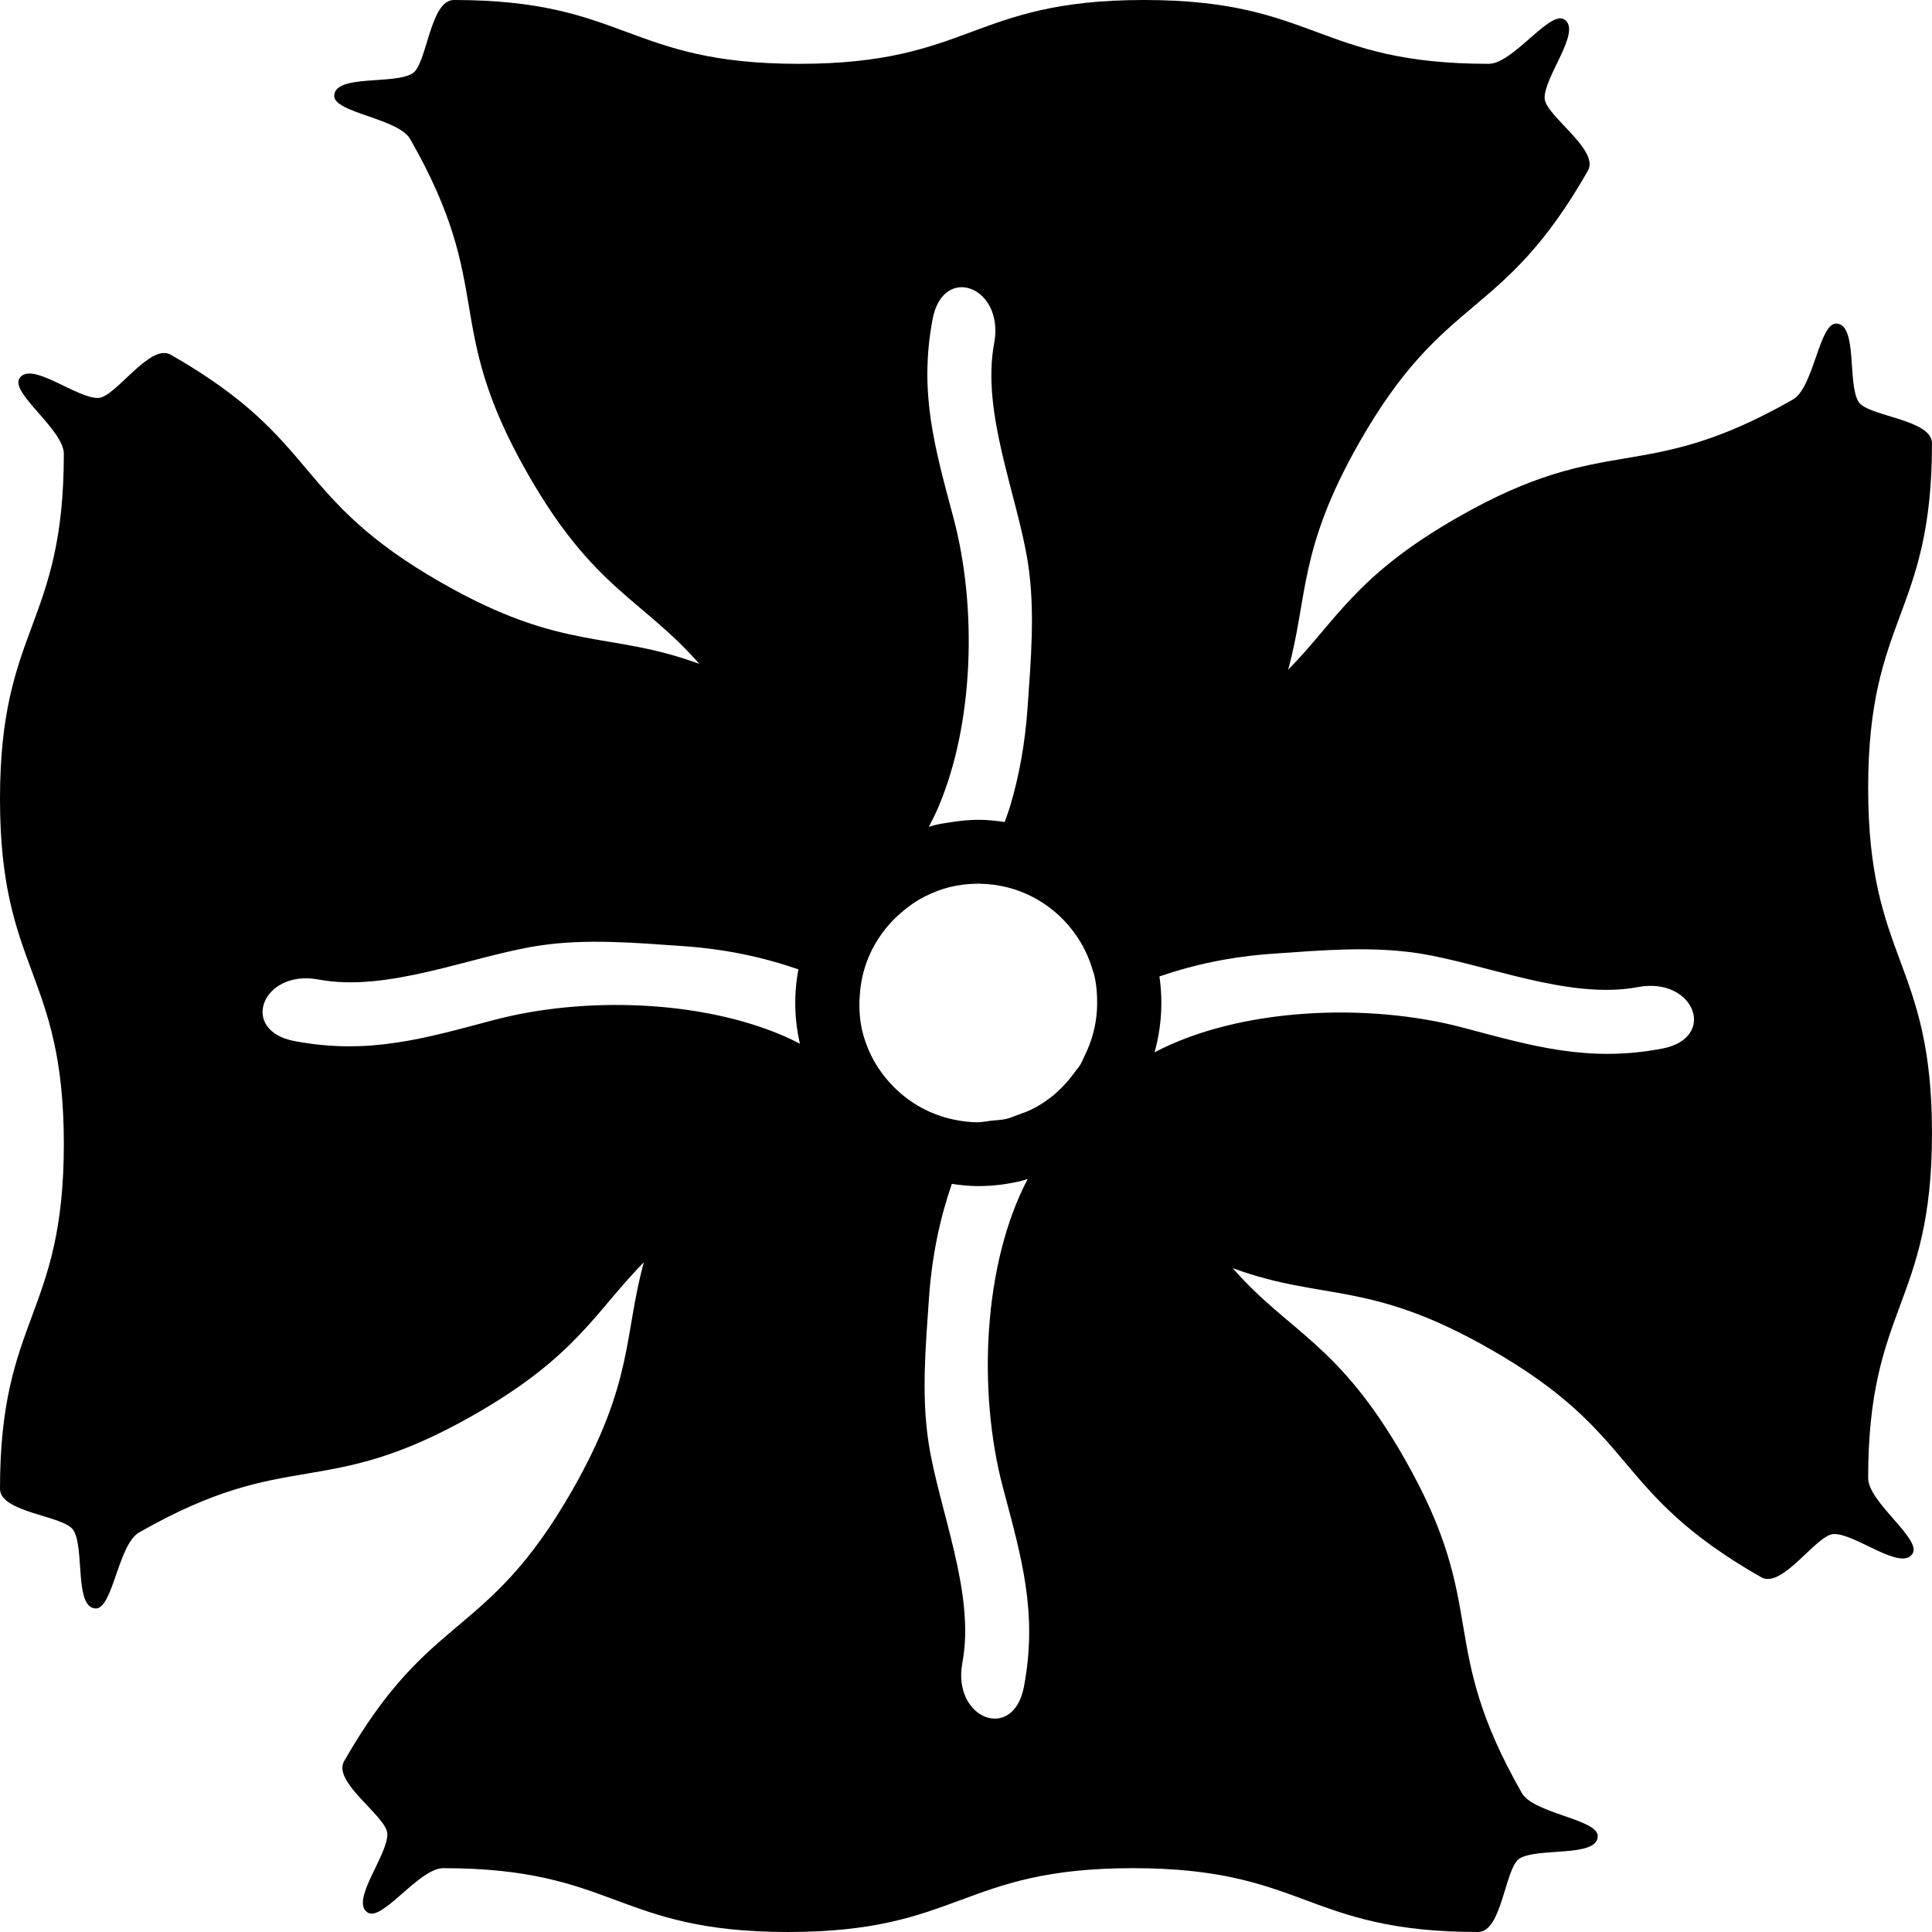
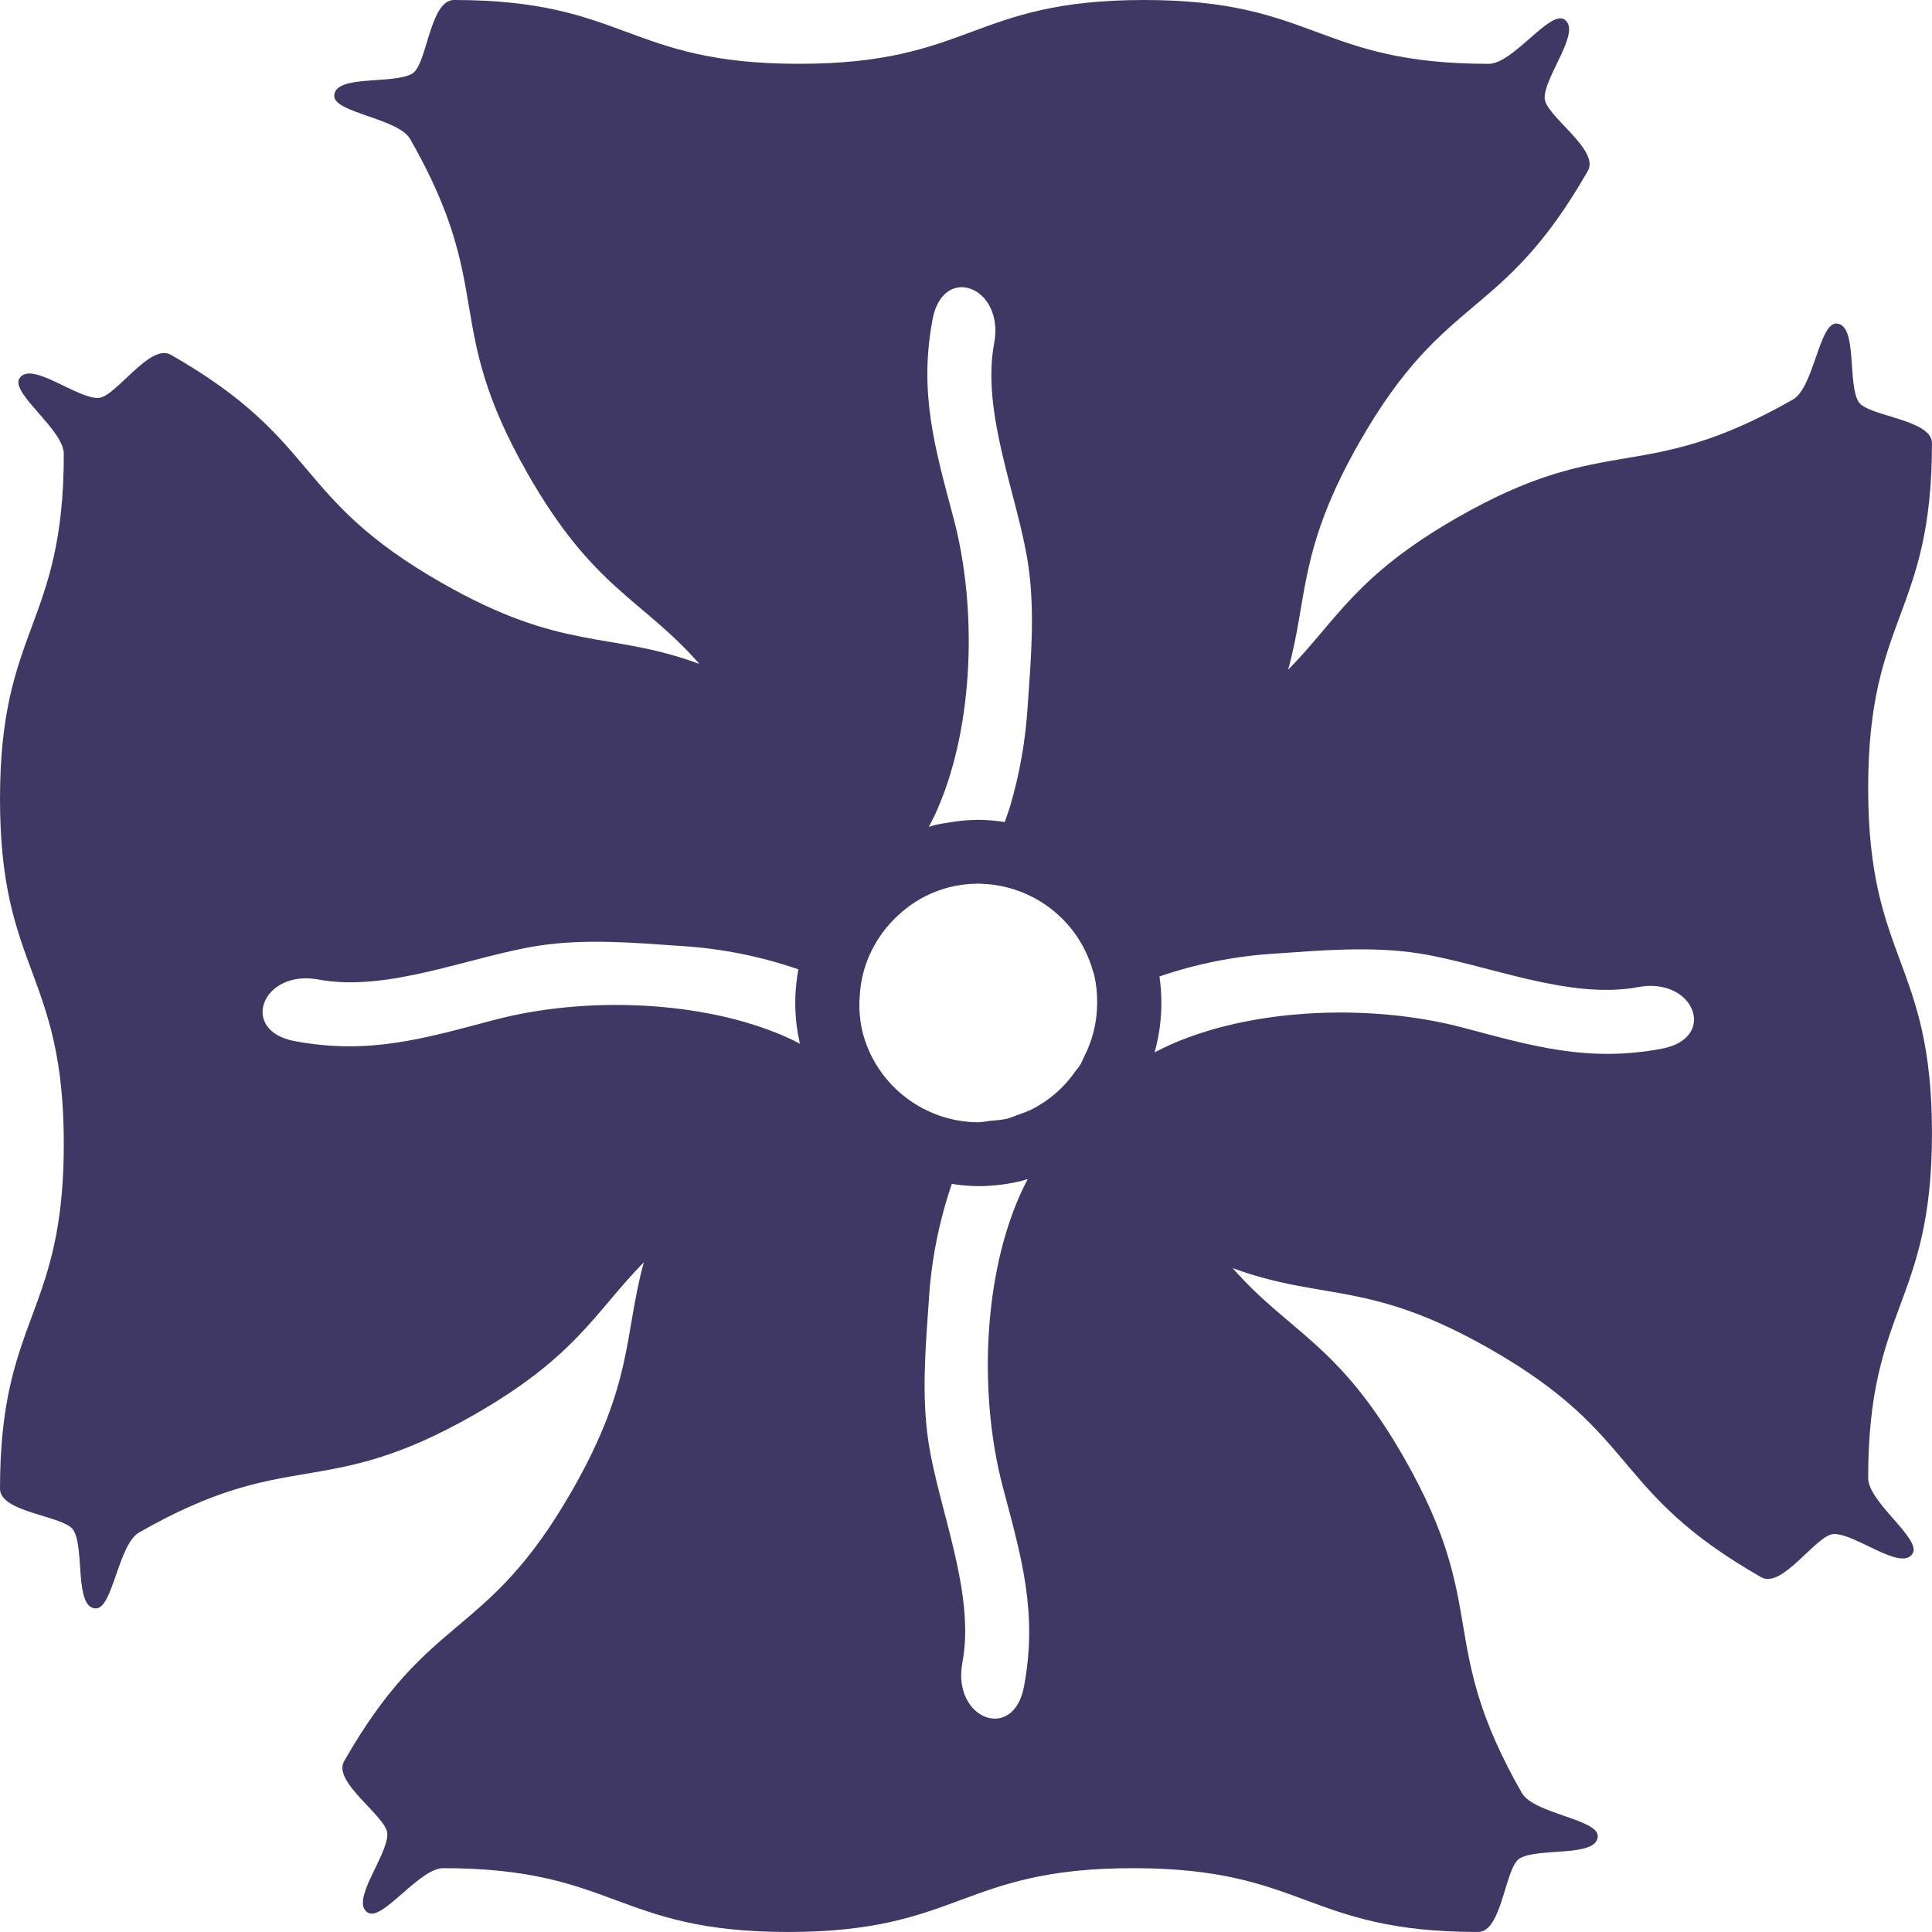
- <svg xmlns="http://www.w3.org/2000/svg" version="1.1" id="Capa_1" x="0px" y="0px" width="320.966px" height="320.966px" viewBox="0 0 320.966 320.966" style="enable-background:new 0 0 320.966 320.966;" xml:space="preserve">
-   <g>
-     <g>
-       <path d="M308.771,66.764c-1.905-3.019-0.114-12.855-3.682-13.013c-2.868-0.127-3.754,10.641-7.233,12.625    C272.69,80.74,267.43,71.53,242.264,85.895c-17.104,9.756-20.163,17.143-28.262,25.37c3.324-12.072,1.646-19.925,11.857-37.821    c14.364-25.166,23.576-19.91,37.94-45.076c1.988-3.479-7.048-9.147-7.183-12.016c-0.155-3.562,6.271-11.219,3.252-13.129    c-2.423-1.533-8.533,7.381-12.541,7.381C218.693,10.604,218.693,0,190.048,0c-28.658,0-28.658,10.604-57.317,10.604    C104.07,10.604,104.07,0,75.412,0c-4.008,0-4.448,10.654-6.876,12.192c-3.019,1.908-12.854,0.122-13.013,3.684    c-0.127,2.869,10.641,3.754,12.625,7.231c14.354,25.15,5.145,30.406,19.498,55.559c10.985,19.255,18.965,20.738,28.537,31.625    c-15.164-5.559-22.551-1.9-42.769-13.442c-25.15-14.354-19.895-23.562-45.044-37.917c-3.477-1.988-9.147,7.045-12.016,7.179    C12.79,66.27,5.134,59.844,3.224,62.86c-1.53,2.428,7.381,8.539,7.381,12.546C10.605,104.064,0,104.064,0,132.726    c0,28.658,10.605,28.658,10.605,57.322C10.605,218.683,0,218.683,0,247.328c0,4.008,10.654,4.442,12.192,6.876    c1.908,3.014,0.116,12.853,3.684,13.008c2.869,0.129,3.754-10.636,7.236-12.624c25.166-14.364,30.427-5.152,55.592-19.517    c17.098-9.756,20.164-17.145,28.26-25.367c-3.325,12.069-1.647,19.925-11.861,37.82c-14.364,25.166-23.573,19.904-37.938,45.07    c-1.988,3.479,7.045,9.15,7.18,12.019c0.158,3.562-6.268,11.221-3.252,13.127c2.429,1.532,8.539-7.379,12.542-7.379    c28.638,0,28.638,10.604,57.28,10.604c28.661,0,28.661-10.604,57.319-10.604c28.661,0,28.661,10.604,57.322,10.604    c4.008,0,4.442-10.651,6.876-12.194c3.014-1.905,12.853-0.119,13.008-3.682c0.129-2.869-10.636-3.754-12.625-7.234    c-14.354-25.145-5.142-30.405-19.495-55.556c-10.982-19.258-18.968-20.738-28.537-31.623c15.162,5.557,22.551,1.896,42.771,13.442    c25.146,14.354,19.895,23.561,45.039,37.915c3.48,1.988,9.15-7.043,12.019-7.178c3.562-0.16,11.222,6.266,13.127,3.252    c1.532-2.434-7.379-8.544-7.379-12.552c0-28.655,10.604-28.655,10.604-57.316c0-28.658-10.604-28.658-10.604-57.319    c0-28.638,10.604-28.638,10.604-57.28C320.961,69.633,310.305,69.188,308.771,66.764z M171.323,184.341    c-0.652,0.321-1.346,0.555-2.04,0.809c-0.067,0.03-0.135,0.051-0.207,0.072c-0.611,0.217-1.201,0.497-1.849,0.652    c-0.859,0.207-1.74,0.217-2.615,0.315c-0.673,0.073-1.341,0.238-2.009,0.243c-0.036,0-0.072,0.016-0.111,0.016    c-1.325,0-2.612-0.16-3.871-0.414c-3.907-0.781-7.413-2.708-10.149-5.473c-1.727-1.74-3.164-3.791-4.161-6.121    c-0.425-0.989-0.779-2.02-1.046-3.106c-0.414-1.688-0.52-3.366-0.486-5.038c0.005-0.265,0.031-0.514,0.046-0.771    c0.132-2.3,0.626-4.511,1.507-6.584c1.175-2.773,2.98-5.233,5.264-7.226c1.248-1.087,2.599-2.059,4.122-2.817    c1.282-0.637,2.641-1.173,4.088-1.528c1.522-0.37,3.081-0.551,4.624-0.562c0.036,0,0.073-0.016,0.111-0.016    c0.117,0,0.229,0.026,0.345,0.031c6.211,0.111,11.783,3.106,15.366,7.837c0.776,1.03,1.471,2.12,2.04,3.304    c0.518,1.077,0.963,2.201,1.289,3.389c0.052,0.192,0.141,0.36,0.187,0.557c0.389,1.601,0.513,3.221,0.503,4.826    c-0.011,2.703-0.591,5.354-1.699,7.85c-0.119,0.27-0.248,0.539-0.383,0.803c-0.248,0.503-0.435,1.031-0.725,1.513    c-0.249,0.398-0.57,0.735-0.839,1.118C176.719,180.722,174.249,182.896,171.323,184.341z M154.932,53.034    c1.761-9.331,11.99-5.364,10.229,3.99c-2.175,11.537,3.895,25.38,5.613,36.506c1.223,7.878,0.487,16.109-0.062,24.032    c-0.415,5.957-1.388,11.283-2.874,16.293c-0.274,0.917-0.616,1.807-0.927,2.711c-1.435-0.213-2.888-0.373-4.365-0.373    c-1.608,0-3.236,0.181-4.868,0.445c-0.797,0.127-1.592,0.238-2.387,0.435c-0.334,0.086-0.652,0.202-0.981,0.293    c0.011-0.023,0.021-0.049,0.037-0.07c0.536-1.022,1.056-2.061,1.522-3.158c5.944-13.893,6.485-33.226,2.545-48.059    C155.323,74.451,152.62,65.299,154.932,53.034z M81.98,169.475c-11.623,3.086-20.775,5.794-33.039,3.485    c-9.331-1.761-5.365-11.99,3.987-10.229c11.54,2.172,25.383-3.896,36.508-5.613c7.879-1.222,16.109-0.489,24.029,0.062    c7.128,0.495,13.336,1.841,19.175,3.86c-0.572,3.044-0.689,6.208-0.282,9.404c0.129,0.983,0.308,1.968,0.53,2.951    c-0.82-0.425-1.654-0.839-2.529-1.222C116.44,166.099,96.93,165.503,81.98,169.475z M170.112,280.198    c-1.761,9.331-11.988,5.365-10.228-3.987c2.173-11.536-3.899-25.383-5.615-36.505c-1.22-7.882-0.489-16.109,0.062-24.027    c0.489-7.062,1.81-13.214,3.798-19.004c1.437,0.218,2.889,0.373,4.367,0.373c2.396,0,4.829-0.289,7.252-0.88    c0.337-0.083,0.652-0.202,0.984-0.29c-7.382,13.986-8.363,35.263-4.102,51.284C169.718,258.792,172.421,267.942,170.112,280.198z     M276.108,174.213c-12.262,2.31-21.417-0.399-33.037-3.485c-16.021-4.251-37.282-3.272-51.263,4.096    c1.118-4.008,1.444-8.284,0.808-12.611c5.778-1.978,11.925-3.298,18.967-3.78c7.918-0.549,16.146-1.279,24.032-0.065    c11.122,1.716,24.969,7.788,36.506,5.616C281.473,162.223,285.438,172.452,276.108,174.213z" />
-     </g>
+ <svg xmlns="http://www.w3.org/2000/svg" id="flower-with-four-petals" width="320.964" height="320.965" viewBox="0 0 320.964 320.965">
+   <g id="Group_72" data-name="Group 72">
+     <path id="Path_50" data-name="Path 50" d="M308.771,66.764c-1.9-3.019-.114-12.855-3.682-13.013-2.868-.127-3.754,10.641-7.233,12.625C272.69,80.74,267.43,71.53,242.264,85.895c-17.1,9.756-20.163,17.143-28.262,25.37,3.324-12.072,1.646-19.925,11.857-37.821,14.364-25.166,23.576-19.91,37.94-45.076,1.988-3.479-7.048-9.147-7.183-12.016-.155-3.562,6.271-11.219,3.252-13.129-2.423-1.533-8.533,7.381-12.541,7.381C218.693,10.6,218.693,0,190.048,0S161.39,10.6,132.731,10.6,104.07,0,75.412,0C71.4,0,70.964,10.654,68.536,12.192c-3.019,1.908-12.854.122-13.013,3.684-.127,2.869,10.641,3.754,12.625,7.231,14.354,25.15,5.145,30.406,19.5,55.559,10.985,19.255,18.965,20.738,28.537,31.625-15.164-5.559-22.551-1.9-42.769-13.442-25.15-14.354-19.9-23.562-45.044-37.917-3.477-1.988-9.147,7.045-12.016,7.179-3.564.159-11.22-6.267-13.13-3.251C1.694,65.288,10.6,71.4,10.6,75.406c0,28.658-10.6,28.658-10.6,57.32s10.6,28.658,10.6,57.322c0,28.635-10.6,28.635-10.6,57.28,0,4.008,10.654,4.442,12.192,6.876,1.908,3.014.116,12.853,3.684,13.008,2.869.129,3.754-10.636,7.236-12.624,25.166-14.364,30.427-5.152,55.592-19.517,17.1-9.756,20.164-17.145,28.26-25.367-3.325,12.069-1.647,19.925-11.861,37.82-14.364,25.166-23.573,19.9-37.938,45.07-1.988,3.479,7.045,9.15,7.18,12.019.158,3.562-6.268,11.221-3.252,13.127,2.429,1.532,8.539-7.379,12.542-7.379,28.638,0,28.638,10.6,57.28,10.6,28.661,0,28.661-10.6,57.319-10.6s28.661,10.6,57.322,10.6c4.008,0,4.442-10.651,6.876-12.194,3.014-1.9,12.853-.119,13.008-3.682.129-2.869-10.636-3.754-12.625-7.234-14.354-25.145-5.142-30.4-19.495-55.556-10.982-19.258-18.968-20.738-28.537-31.623,15.162,5.557,22.551,1.9,42.771,13.442,25.146,14.354,19.9,23.561,45.039,37.915,3.48,1.988,9.15-7.043,12.019-7.178,3.562-.16,11.222,6.266,13.127,3.252,1.532-2.434-7.379-8.544-7.379-12.552,0-28.655,10.6-28.655,10.6-57.316s-10.6-28.658-10.6-57.319c0-28.638,10.6-28.638,10.6-57.28C320.961,69.633,310.3,69.188,308.771,66.764ZM171.323,184.341a20.661,20.661,0,0,1-2.04.809,1.582,1.582,0,0,1-.207.072,18.117,18.117,0,0,1-1.849.652,21.019,21.019,0,0,1-2.615.315c-.673.073-1.341.238-2.009.243-.036,0-.072.016-.111.016a19.995,19.995,0,0,1-18.181-12.008,19.847,19.847,0,0,1-1.046-3.106,19.3,19.3,0,0,1-.486-5.038c.005-.265.031-.514.046-.771a19.622,19.622,0,0,1,1.507-6.584,19.907,19.907,0,0,1,5.264-7.226,19.547,19.547,0,0,1,4.122-2.817,19.781,19.781,0,0,1,4.088-1.528,20.218,20.218,0,0,1,4.624-.562c.036,0,.073-.016.111-.016.117,0,.229.026.345.031a19.9,19.9,0,0,1,17.406,11.141,20.058,20.058,0,0,1,1.289,3.389c.052.192.141.36.187.557a19.828,19.828,0,0,1,.5,4.826,19.478,19.478,0,0,1-1.7,7.85c-.119.27-.248.539-.383.8-.248.5-.435,1.031-.725,1.513-.249.4-.57.735-.839,1.118A19.52,19.52,0,0,1,171.323,184.341ZM154.932,53.034c1.761-9.331,11.99-5.364,10.229,3.99-2.175,11.537,3.9,25.38,5.613,36.506,1.223,7.878.487,16.109-.062,24.032a74.978,74.978,0,0,1-2.874,16.293c-.274.917-.616,1.807-.927,2.711a29.685,29.685,0,0,0-4.365-.373,30.6,30.6,0,0,0-4.868.445c-.8.127-1.592.238-2.387.435-.334.086-.652.2-.981.293a.392.392,0,0,1,.037-.07c.536-1.022,1.056-2.061,1.522-3.158,5.944-13.893,6.485-33.226,2.545-48.059C155.323,74.451,152.62,65.3,154.932,53.034ZM81.98,169.475c-11.623,3.086-20.775,5.794-33.039,3.485-9.331-1.761-5.365-11.99,3.987-10.229,11.54,2.172,25.383-3.9,36.508-5.613,7.879-1.222,16.109-.489,24.029.062a73.168,73.168,0,0,1,19.175,3.86,30.193,30.193,0,0,0-.282,9.4c.129.983.308,1.968.53,2.951-.82-.425-1.654-.839-2.529-1.222C116.44,166.1,96.93,165.5,81.98,169.475ZM170.112,280.2c-1.761,9.331-11.988,5.365-10.228-3.987,2.173-11.536-3.9-25.383-5.615-36.505-1.22-7.882-.489-16.109.062-24.027a73.043,73.043,0,0,1,3.8-19,29.054,29.054,0,0,0,4.367.373,30.6,30.6,0,0,0,7.252-.88c.337-.083.652-.2.984-.29-7.382,13.986-8.363,35.263-4.1,51.284C169.718,258.792,172.421,267.942,170.112,280.2Zm106-105.985c-12.262,2.31-21.417-.4-33.037-3.485-16.021-4.251-37.282-3.272-51.263,4.1a30.387,30.387,0,0,0,.808-12.611,72.957,72.957,0,0,1,18.967-3.78c7.918-.549,16.146-1.279,24.032-.065,11.122,1.716,24.969,7.788,36.506,5.616C281.473,162.223,285.438,172.452,276.108,174.213Z" fill="#3f3864" />
  </g>
-   <g>
- </g>
-   <g>
- </g>
-   <g>
- </g>
-   <g>
- </g>
-   <g>
- </g>
-   <g>
- </g>
-   <g>
- </g>
-   <g>
- </g>
-   <g>
- </g>
-   <g>
- </g>
-   <g>
- </g>
-   <g>
- </g>
-   <g>
- </g>
-   <g>
- </g>
-   <g>
- </g>
</svg>
